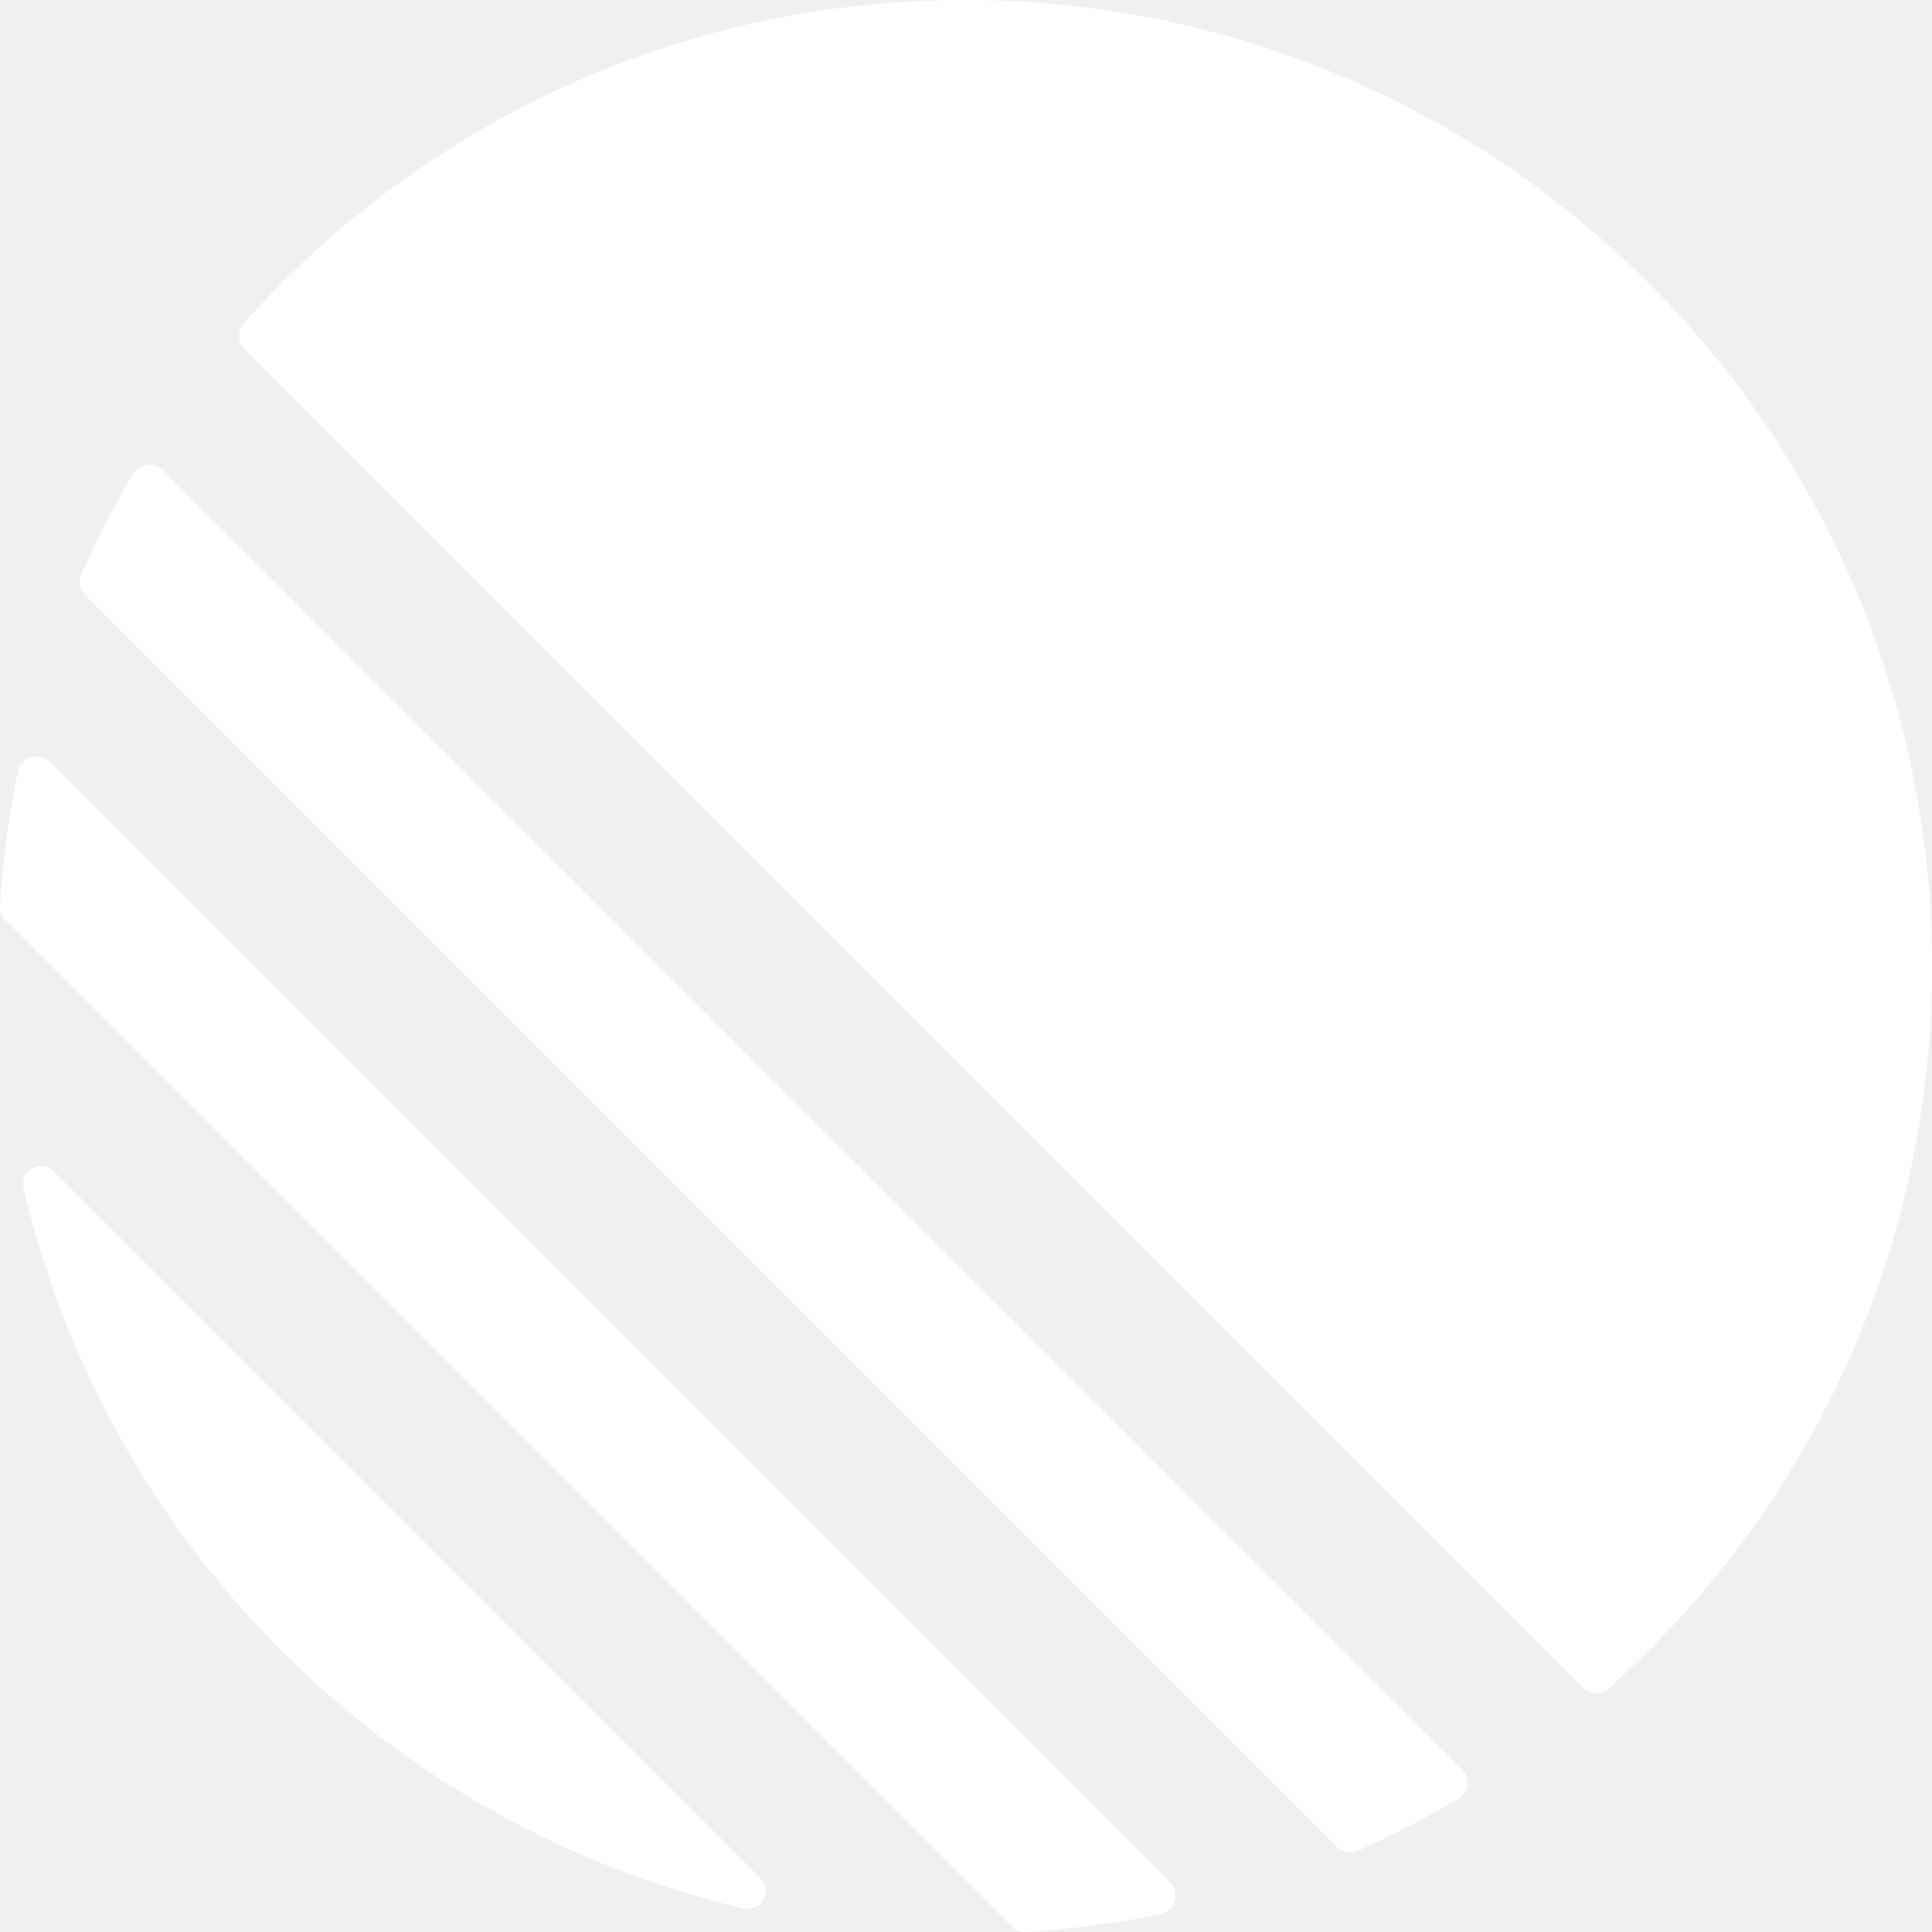
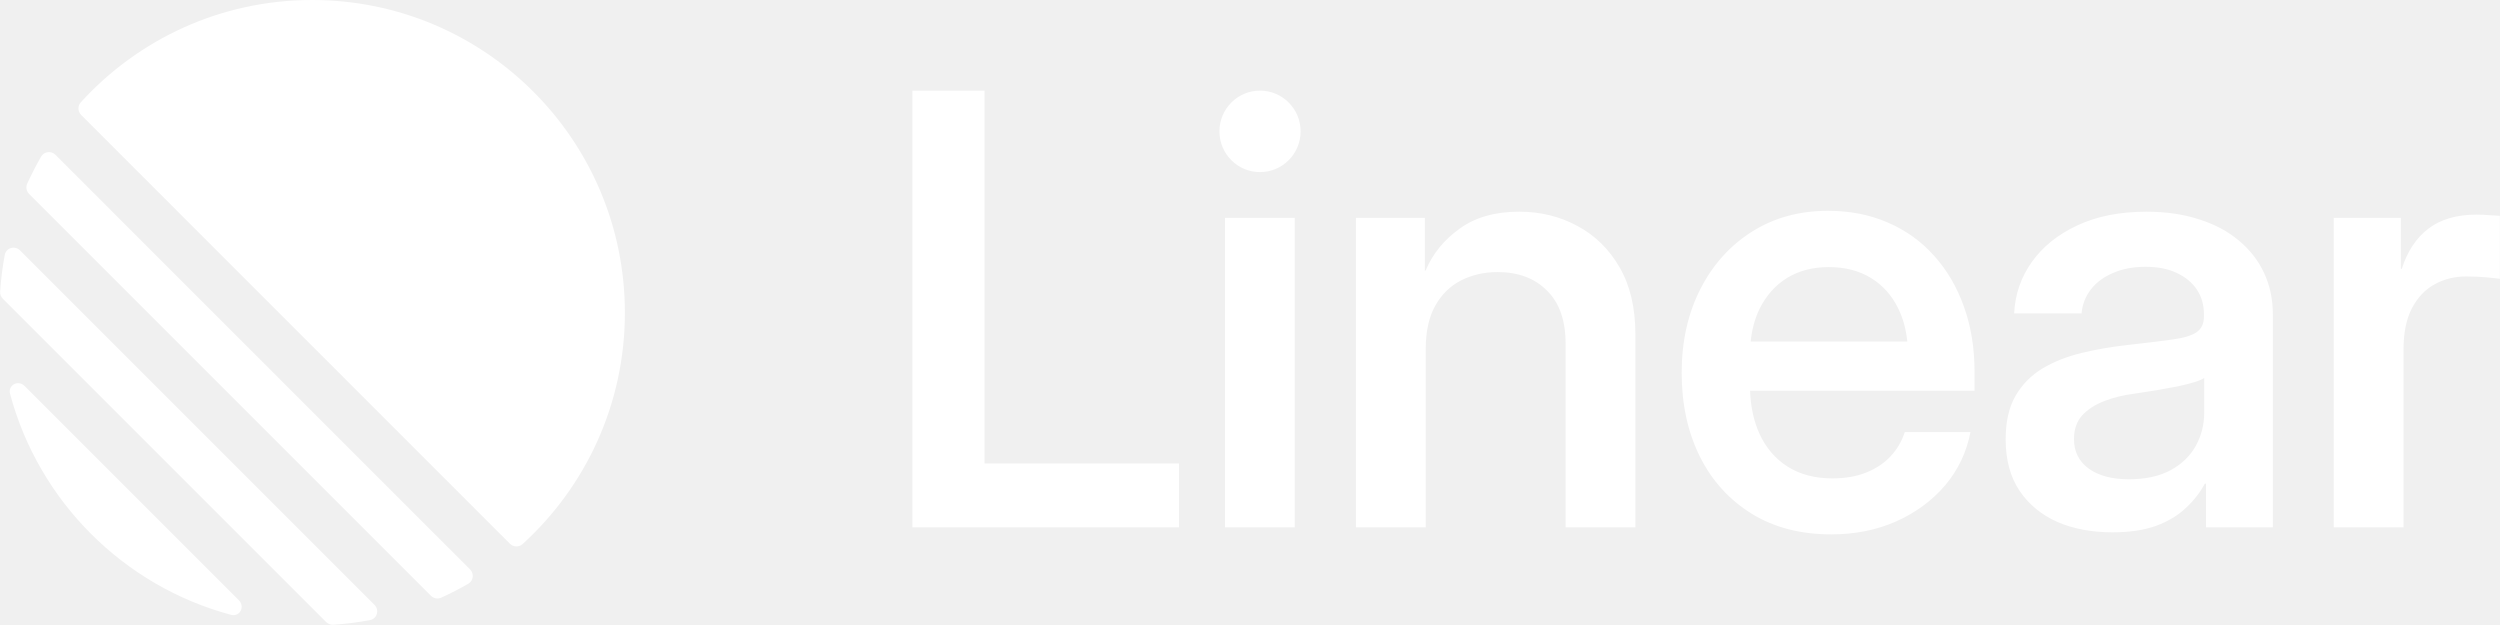
- <svg xmlns="http://www.w3.org/2000/svg" fill="none" width="200" height="200" viewBox="0 0 100 100">
-   <path fill="#fff" d="M1.225 61.523c-.223-.949.907-1.546 1.596-.857L39.334 97.178c.689.689.091 1.819-.857 1.596C20.052 94.452 5.548 79.948 1.225 61.523ZM.002 46.889c-.018.283.089.56.29.761L52.35 99.709c.201.201.477.307.761.29 2.369-.148 4.694-.46 6.962-.926.764-.157 1.03-1.096.478-1.648L2.576 39.449c-.552-.552-1.491-.286-1.648.478-.466 2.269-.778 4.593-.926 6.962ZM4.211 29.705c-.166.374-.082.811.208 1.1l64.776 64.776c.289.289.726.374 1.1.208 1.786-.796 3.517-1.693 5.186-2.684.552-.328.637-1.087.183-1.541L8.436 24.337c-.454-.454-1.213-.369-1.541.183-.991 1.668-1.888 3.399-2.684 5.186ZM12.659 18.074c-.37-.37-.393-.964-.044-1.354C21.779 6.459 35.111 0 49.952 0 77.593 0 100 22.407 100 50.048c0 14.841-6.459 28.172-16.72 37.337-.39.349-.984.326-1.354-.044L12.659 18.074Z" />
+ <svg xmlns="http://www.w3.org/2000/svg" width="400" height="100" viewBox="0 0 400 100" fill="#fff">
+   <path fill-rule="evenodd" clip-rule="evenodd" d="M12.927 16.371c-.528.581-.493 1.471.062 2.026l68.595 68.595c.555.555 1.446.59 2.026.062 10.058-9.152 16.371-22.348 16.371-37.018C99.981 22.402 77.579 0 49.944 0 35.274 0 22.079 6.313 12.927 16.371ZM4.353 29.389c-.253.559-.126 1.214.308 1.648L68.943 95.319c.434.434 1.089.562 1.648.308 1.485-.674 2.931-1.418 4.334-2.228.834-.481.962-1.619.281-2.3L8.881 24.774c-.681-.681-1.819-.553-2.3.281-.81 1.403-1.554 2.849-2.228 4.334ZM.454 47.796c-.301-.301-.461-.716-.433-1.141.133-1.989.382-3.946.74-5.865.215-1.151 1.621-1.55 2.448-.722L59.912 96.772c.828.828.428 2.233-.722 2.448-1.919.358-3.876.607-5.865.74-.425.028-.84-.132-1.141-.433L.454 47.796ZM3.933 61.759c-1.033-1.033-2.7-.143-2.322 1.268C6.221 80.22 19.76 93.76 36.953 98.369c1.411.378 2.301-1.289 1.268-2.322L3.933 61.759ZM201.602 27.535c3.587 0 6.494-2.918 6.494-6.518S205.189 14.5 201.602 14.5c-3.586 0-6.493 2.918-6.493 6.518s2.907 6.518 6.493 6.518Zm-55.621 56.84V14.504h11.54v59.648h31.115v10.223h-42.655Zm82.136-28.511v28.511h-11.166V34.855h11.026v8.488l.14-.094c1.121-2.657 2.928-4.877 5.42-6.659 2.491-1.813 5.668-2.72 9.531-2.72 3.426 0 6.54.766 9.344 2.298 2.803 1.501 5.045 3.704 6.727 6.612 1.682 2.907 2.523 6.471 2.523 10.692v30.903h-11.166V55.02c0-3.751-.997-6.596-2.99-8.534-1.962-1.97-4.594-2.954-7.896-2.954-2.118 0-4.049.438-5.793 1.313-1.744.875-3.13 2.22-4.158 4.033-1.028 1.813-1.542 4.142-1.542 6.987Zm101.105 27.667c2.554 1.094 5.482 1.641 8.783 1.641 2.71 0 5.03-.344 6.961-1.032 1.932-.719 3.52-1.673 4.766-2.861 1.277-1.188 2.289-2.485 3.037-3.892h.187v6.987h10.699V50.283c0-2.407-.468-4.611-1.402-6.612-.934-2.001-2.289-3.736-4.065-5.205-1.744-1.469-3.862-2.595-6.354-3.376-2.491-.813-5.295-1.219-8.409-1.219-4.267 0-7.958.735-11.073 2.204-3.084 1.438-5.497 3.376-7.242 5.815-1.744 2.438-2.694 5.189-2.85 8.253h10.793c.124-1.438.623-2.72 1.495-3.845.872-1.125 2.056-2.001 3.551-2.626 1.495-.656 3.223-.985 5.186-.985 1.962 0 3.628.328 4.999.985 1.401.656 2.476 1.548 3.223 2.673.748 1.125 1.122 2.438 1.122 3.939v.375c0 1.125-.39 1.954-1.168 2.485-.748.531-2.025.922-3.831 1.172-1.776.25-4.205.547-7.289.891-2.523.281-4.952.703-7.288 1.266-2.336.563-4.423 1.391-6.261 2.485-1.806 1.094-3.239 2.548-4.298 4.361-1.059 1.813-1.588 4.142-1.588 6.987 0 3.283.747 6.034 2.242 8.253 1.495 2.188 3.52 3.845 6.074 4.971Zm18.081-8.3c-1.807.969-4.034 1.454-6.681 1.454-2.679 0-4.813-.563-6.401-1.688-1.589-1.157-2.383-2.736-2.383-4.736 0-1.563.436-2.829 1.308-3.798.904-.969 2.087-1.735 3.551-2.298 1.464-.563 3.052-.954 4.765-1.172 1.246-.188 2.461-.375 3.645-.563 1.183-.219 2.289-.422 3.317-.61 1.028-.219 1.9-.438 2.616-.656.748-.219 1.293-.453 1.635-.703v5.533c0 1.938-.451 3.72-1.355 5.346-.872 1.594-2.211 2.892-4.017 3.892Zm26.094 9.144V34.855h10.745v8.159h.141c.903-2.814 2.32-4.955 4.251-6.424 1.962-1.5 4.532-2.251 7.709-2.251.779 0 1.48.031 2.102.094.655.031 1.2.062 1.636.094v10.082c-.405-.062-1.122-.141-2.149-.234-1.028-.094-2.118-.141-3.271-.141-1.838 0-3.519.422-5.046 1.266-1.526.844-2.741 2.142-3.644 3.892-.872 1.72-1.308 3.892-1.308 6.518v28.464h-11.166Zm-177.401 0V34.855h11.166v49.519h-11.166Zm84.238-2.204c3.582 2.22 7.834 3.329 12.755 3.329 3.8 0 7.257-.688 10.372-2.063 3.146-1.407 5.762-3.329 7.849-5.768 2.087-2.47 3.442-5.315 4.065-8.535h-10.512c-.468 1.469-1.231 2.767-2.29 3.892-1.027 1.094-2.32 1.954-3.877 2.579-1.558.625-3.364.938-5.42.938-2.772 0-5.155-.625-7.148-1.876-1.962-1.25-3.457-2.986-4.485-5.205-.933-2.043-1.443-4.356-1.529-6.94h35.915v-3.001c0-3.814-.561-7.284-1.682-10.41-1.121-3.158-2.71-5.877-4.766-8.159-2.055-2.313-4.531-4.095-7.428-5.346-2.866-1.25-6.058-1.876-9.578-1.876-4.578 0-8.627 1.11-12.147 3.329-3.52 2.22-6.276 5.283-8.27 9.191-1.993 3.908-2.99 8.378-2.99 13.411 0 5.002.966 9.457 2.897 13.364 1.931 3.877 4.688 6.925 8.269 9.144Zm23.501-32.778c-1.028-2.126-2.492-3.767-4.392-4.924-1.9-1.157-4.142-1.735-6.728-1.735-2.554 0-4.781.578-6.681 1.735-1.868 1.157-3.332 2.798-4.391 4.924-.756 1.54-1.234 3.29-1.434 5.252h25.059c-.2-1.962-.678-3.712-1.433-5.252Z" />
</svg>
